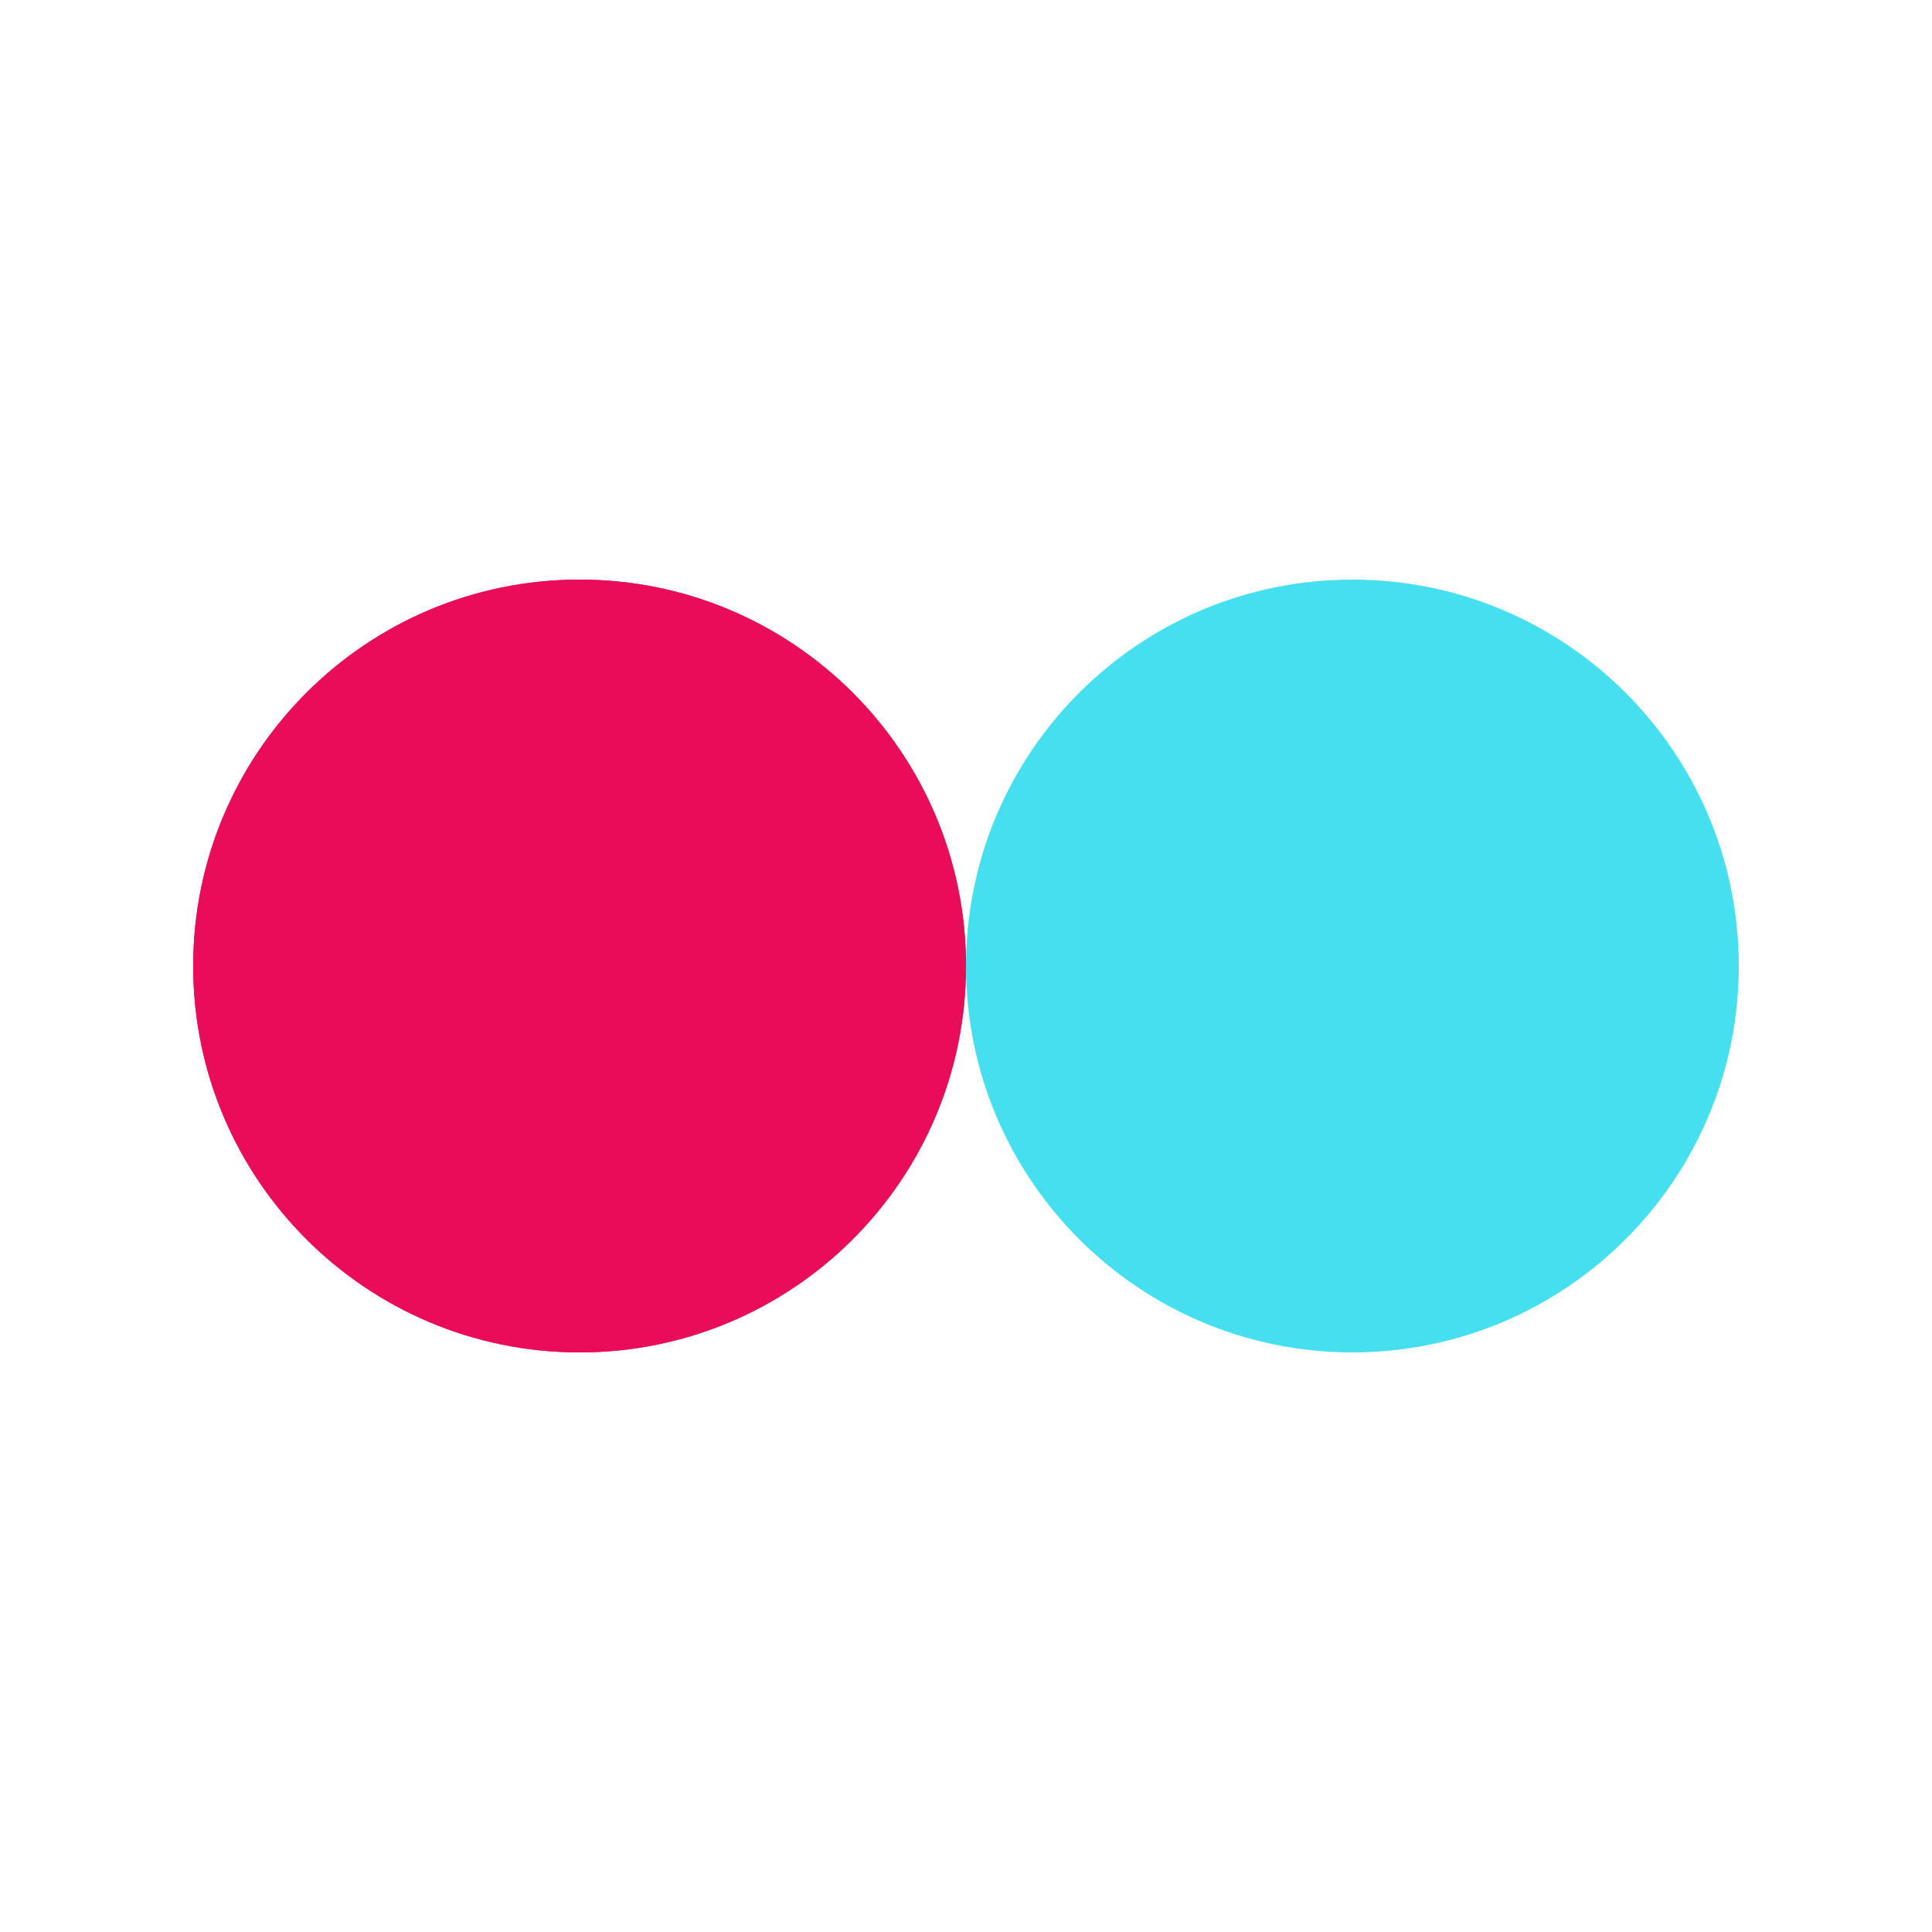
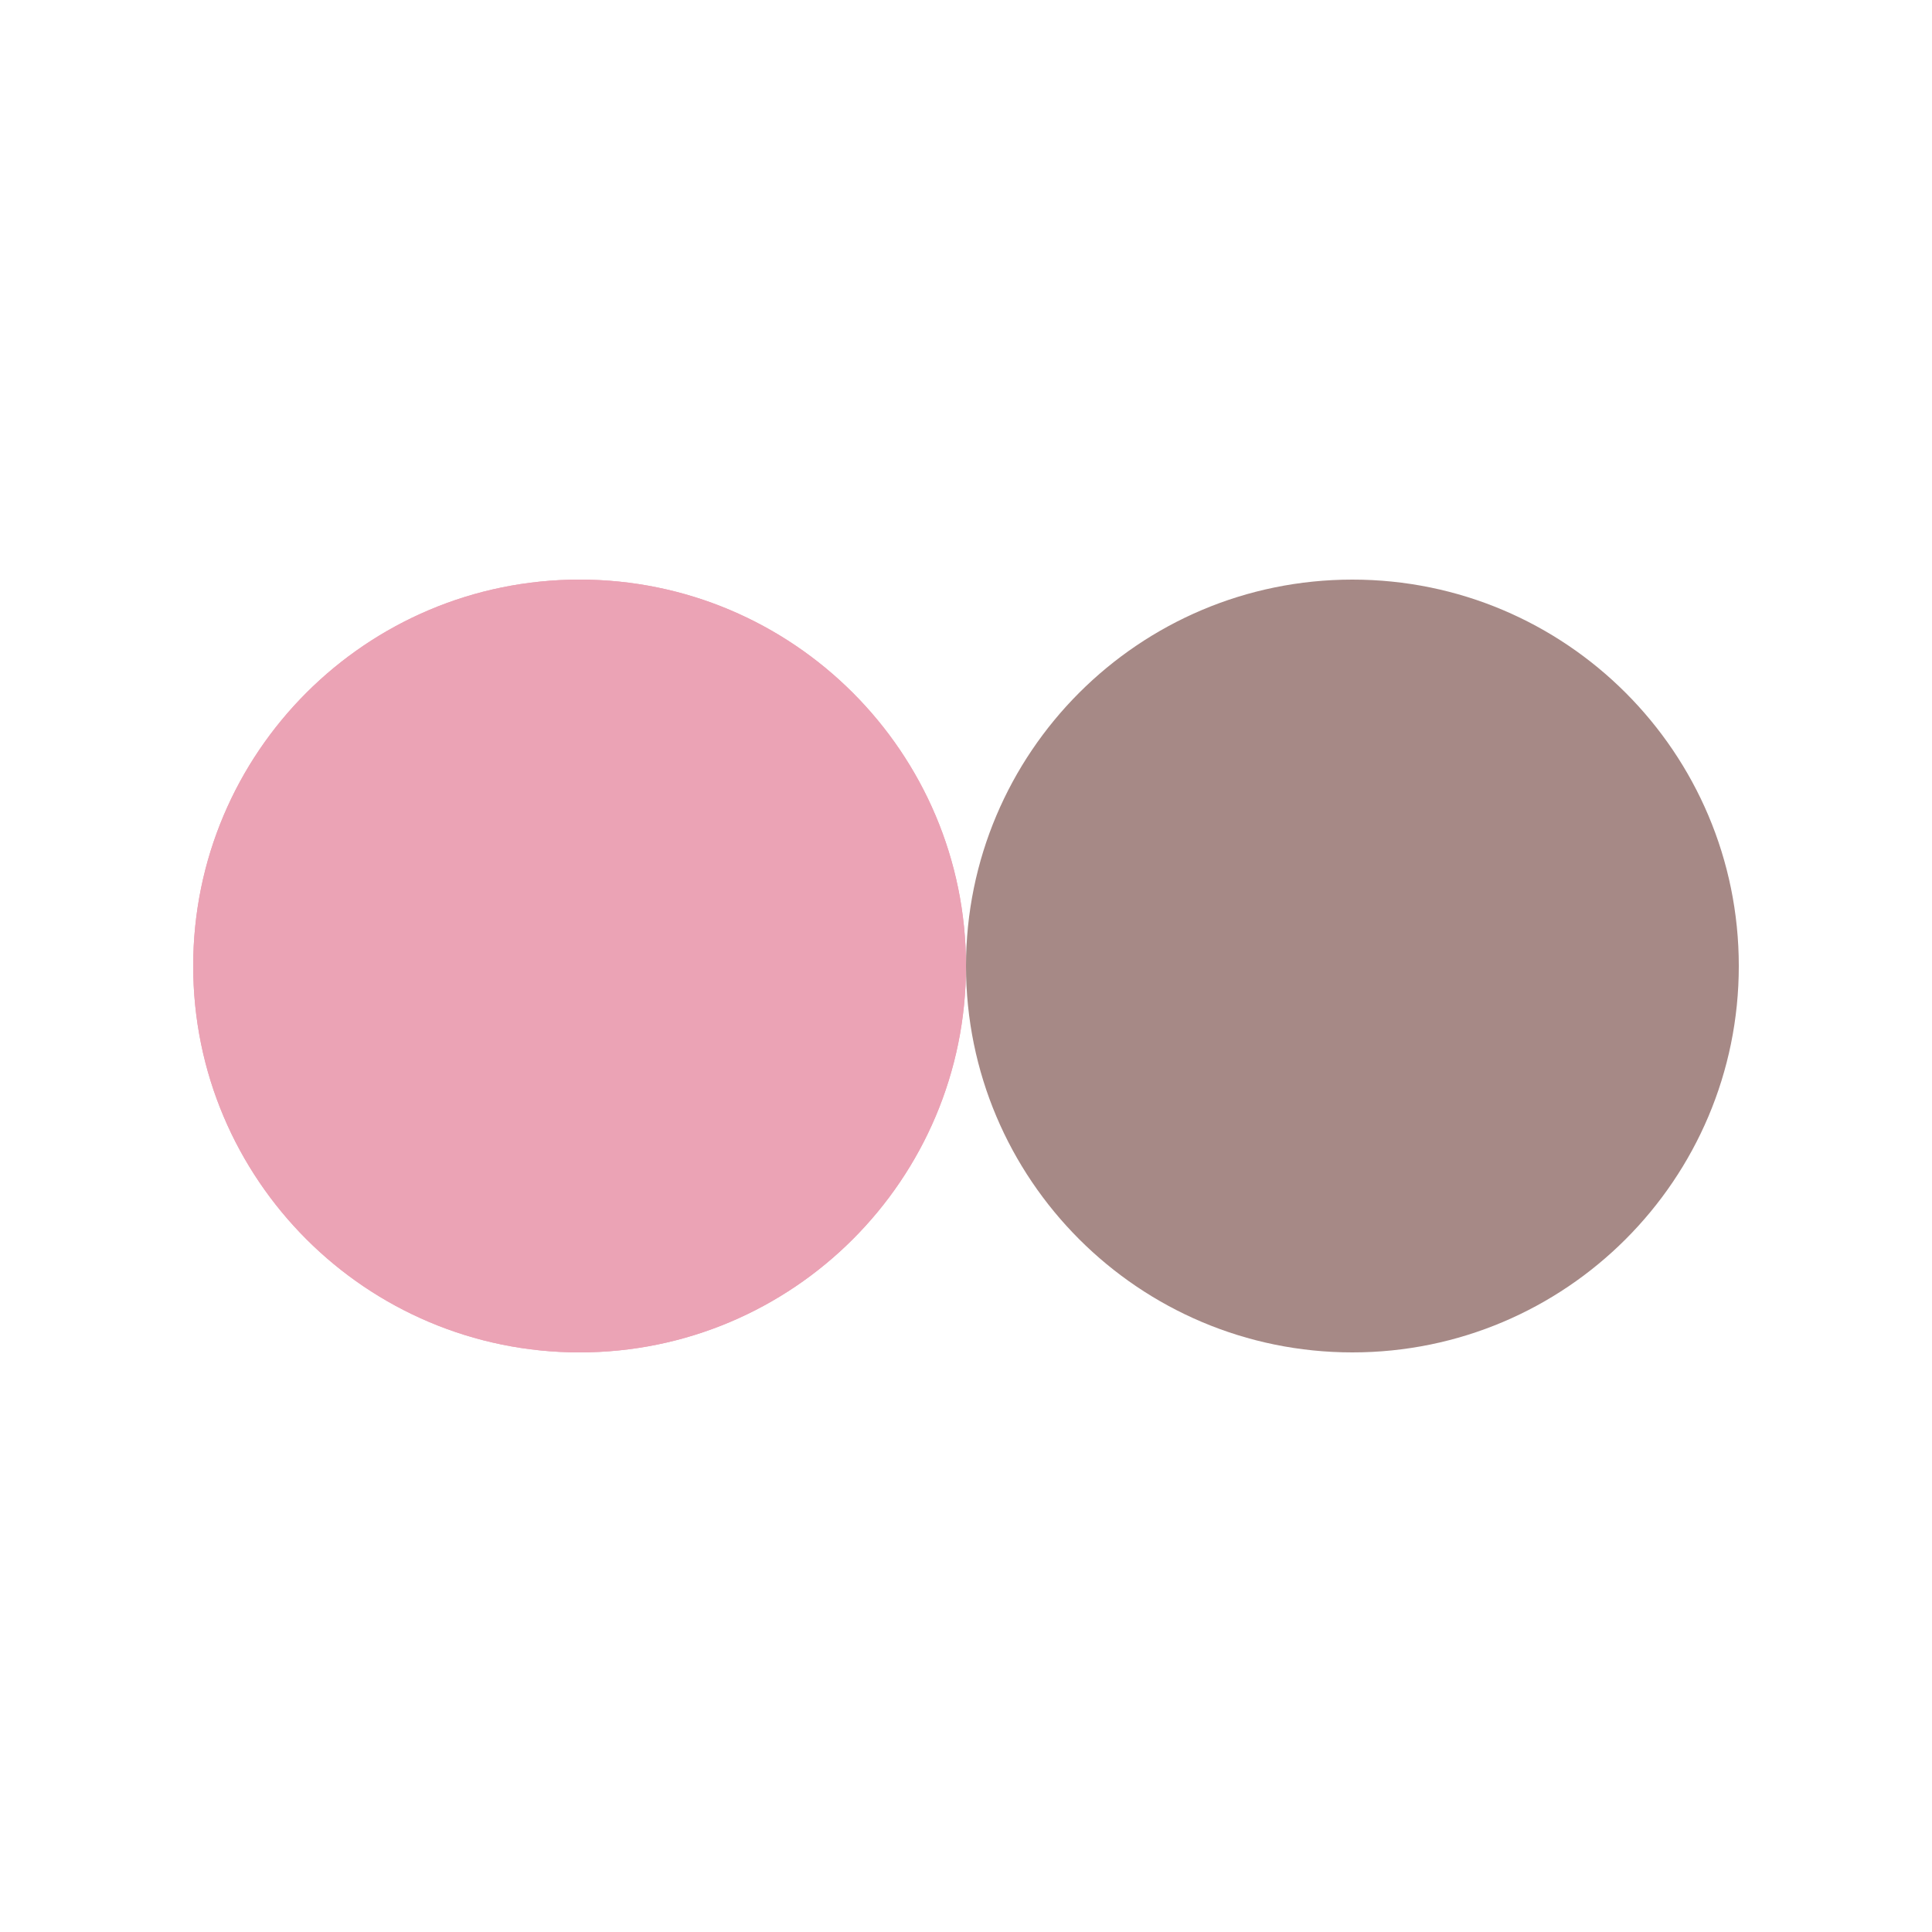
<svg xmlns="http://www.w3.org/2000/svg" style="margin: auto; background: #F9EBDE; display: block; shape-rendering: auto;" width="200px" height="200px" viewBox="0 0 100 100" preserveAspectRatio="xMidYMid">
-   <circle cx="30" cy="50" fill="#e90c59" r="20">
+   <circle cx="30" cy="50" fill="#eba3b5" r="20">
    <animate attributeName="cx" repeatCount="indefinite" dur="1s" keyTimes="0;0.5;1" values="30;70;30" begin="-0.5s" />
  </circle>
-   <circle cx="70" cy="50" fill="#46dff0" r="20">
+   <circle cx="70" cy="50" fill="#815854b4" r="20">
    <animate attributeName="cx" repeatCount="indefinite" dur="1s" keyTimes="0;0.5;1" values="30;70;30" begin="0s" />
  </circle>
-   <circle cx="30" cy="50" fill="#e90c59" r="20">
+   <circle cx="30" cy="50" fill="#eba3b5" r="20">
    <animate attributeName="cx" repeatCount="indefinite" dur="1s" keyTimes="0;0.5;1" values="30;70;30" begin="-0.5s" />
    <animate attributeName="fill-opacity" values="0;0;1;1" calcMode="discrete" keyTimes="0;0.499;0.5;1" dur="1s" repeatCount="indefinite" />
  </circle>
</svg>
